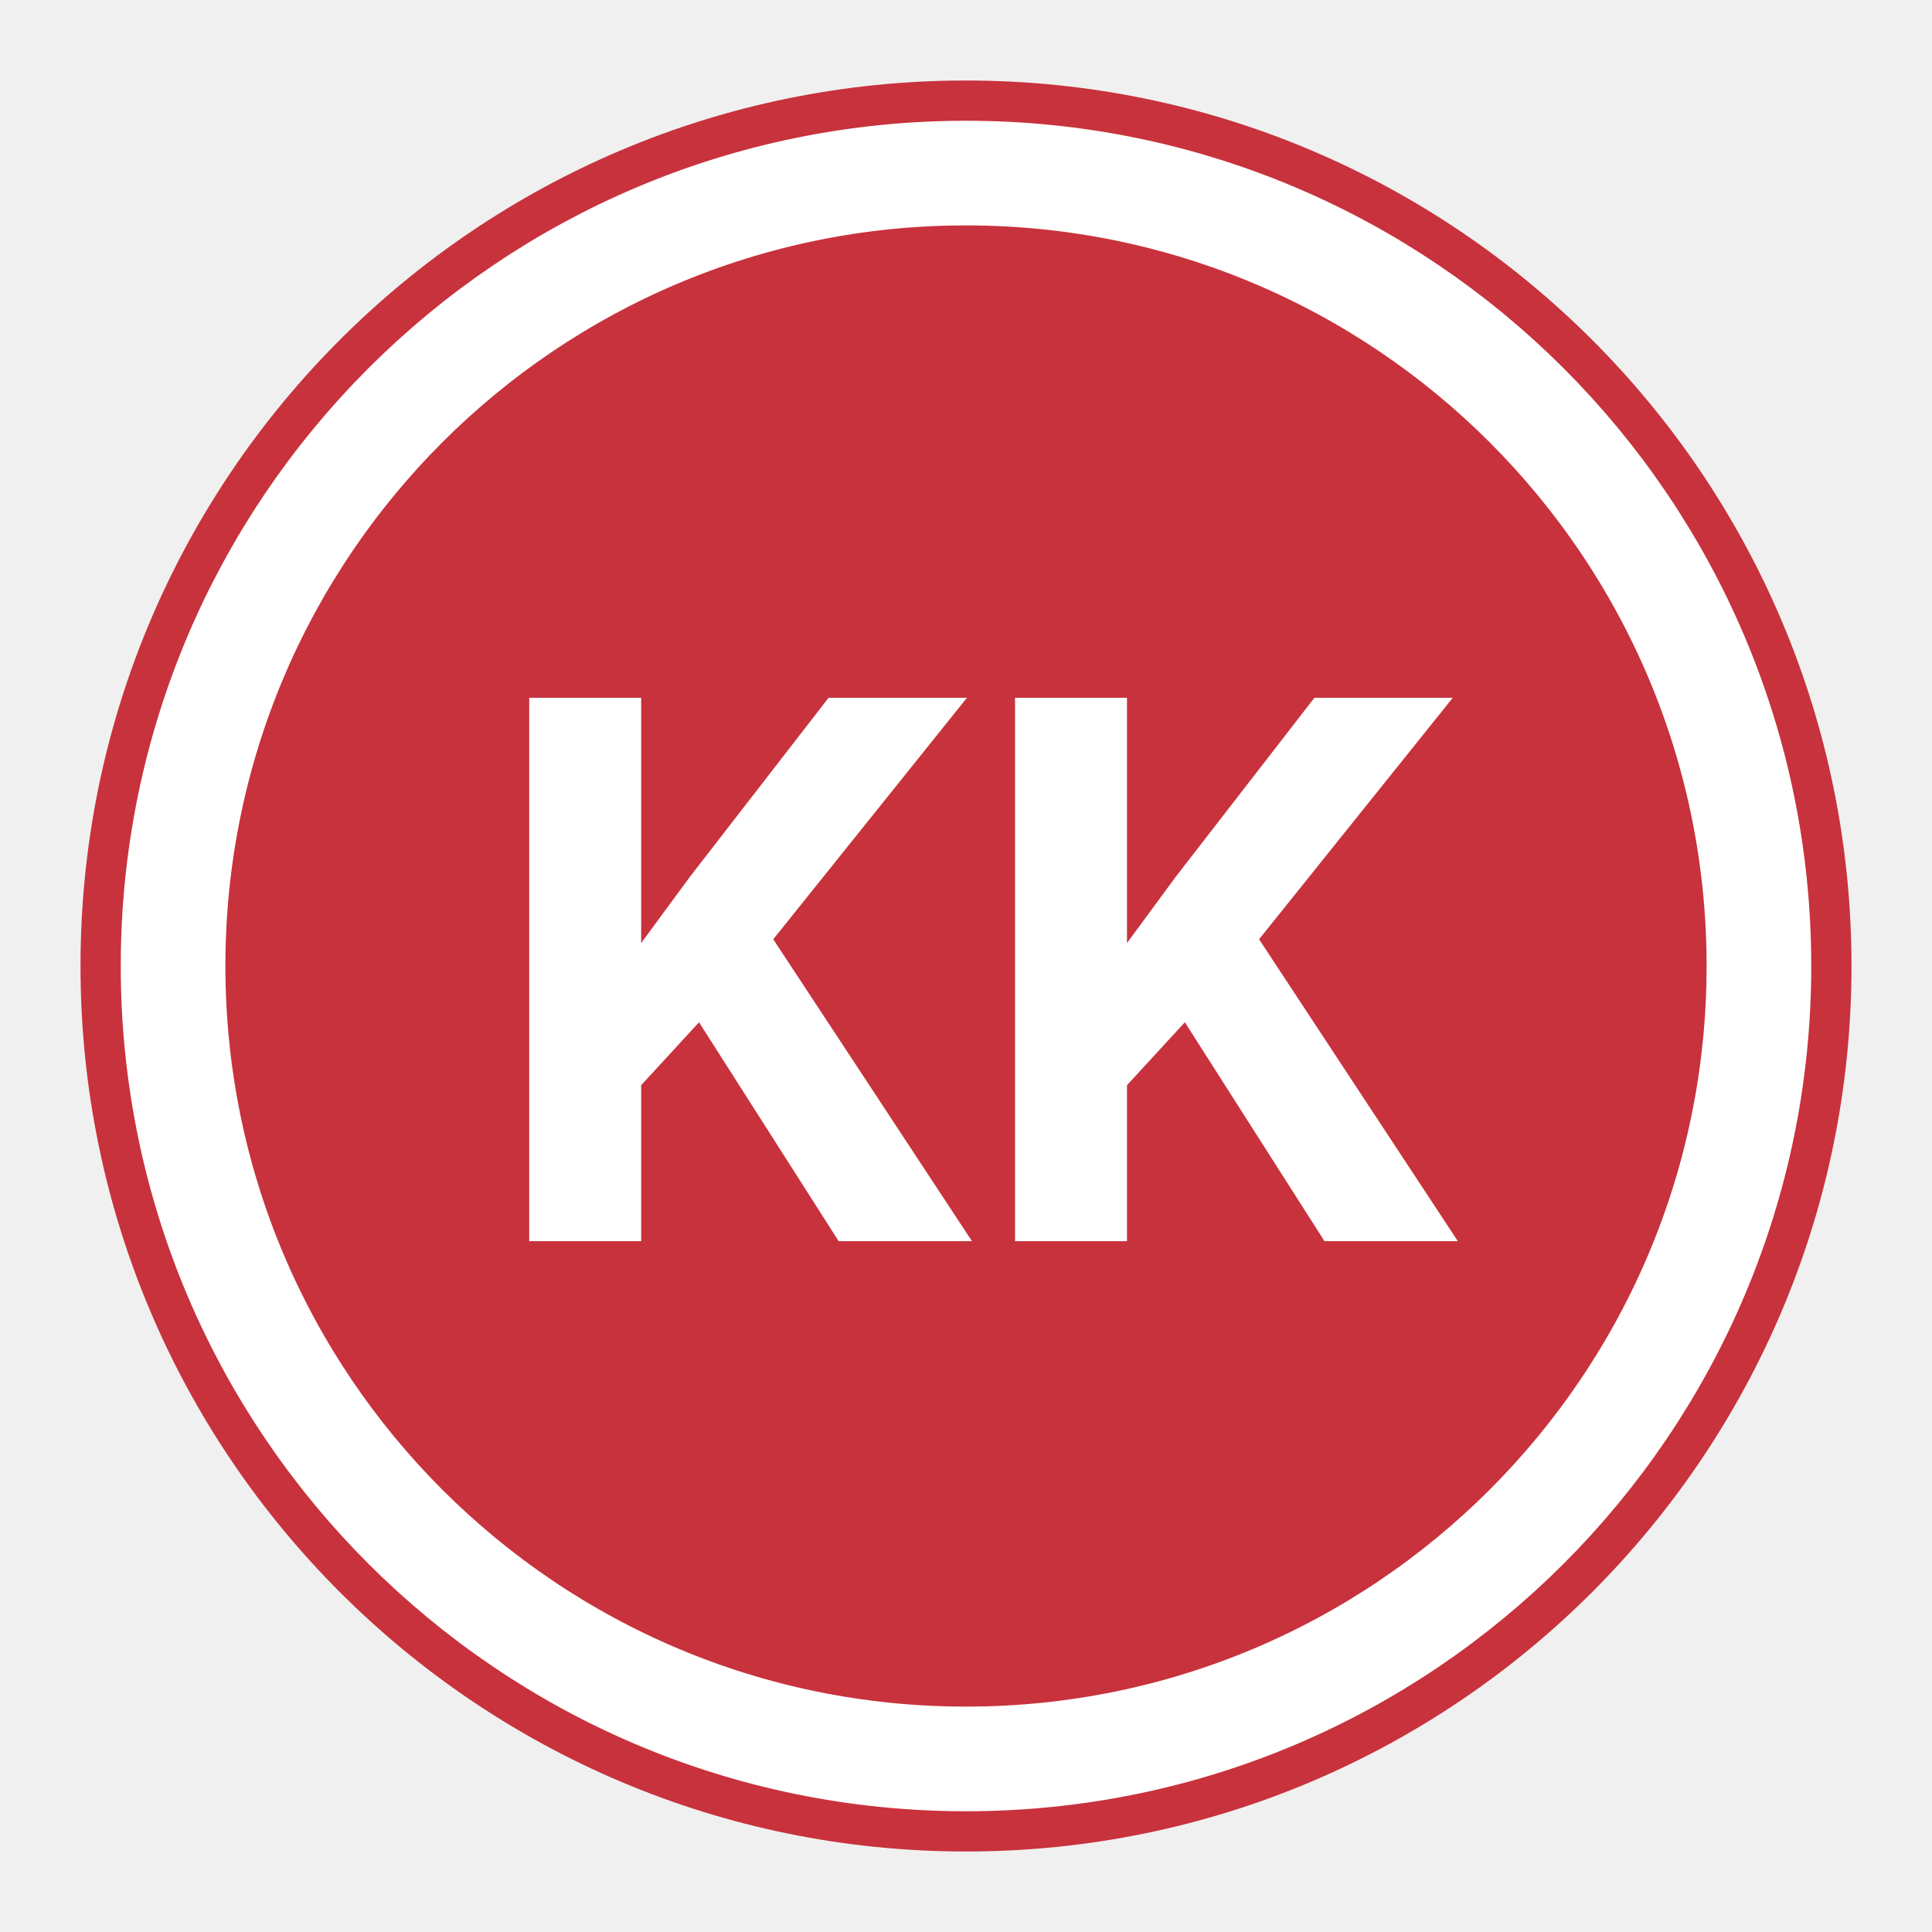
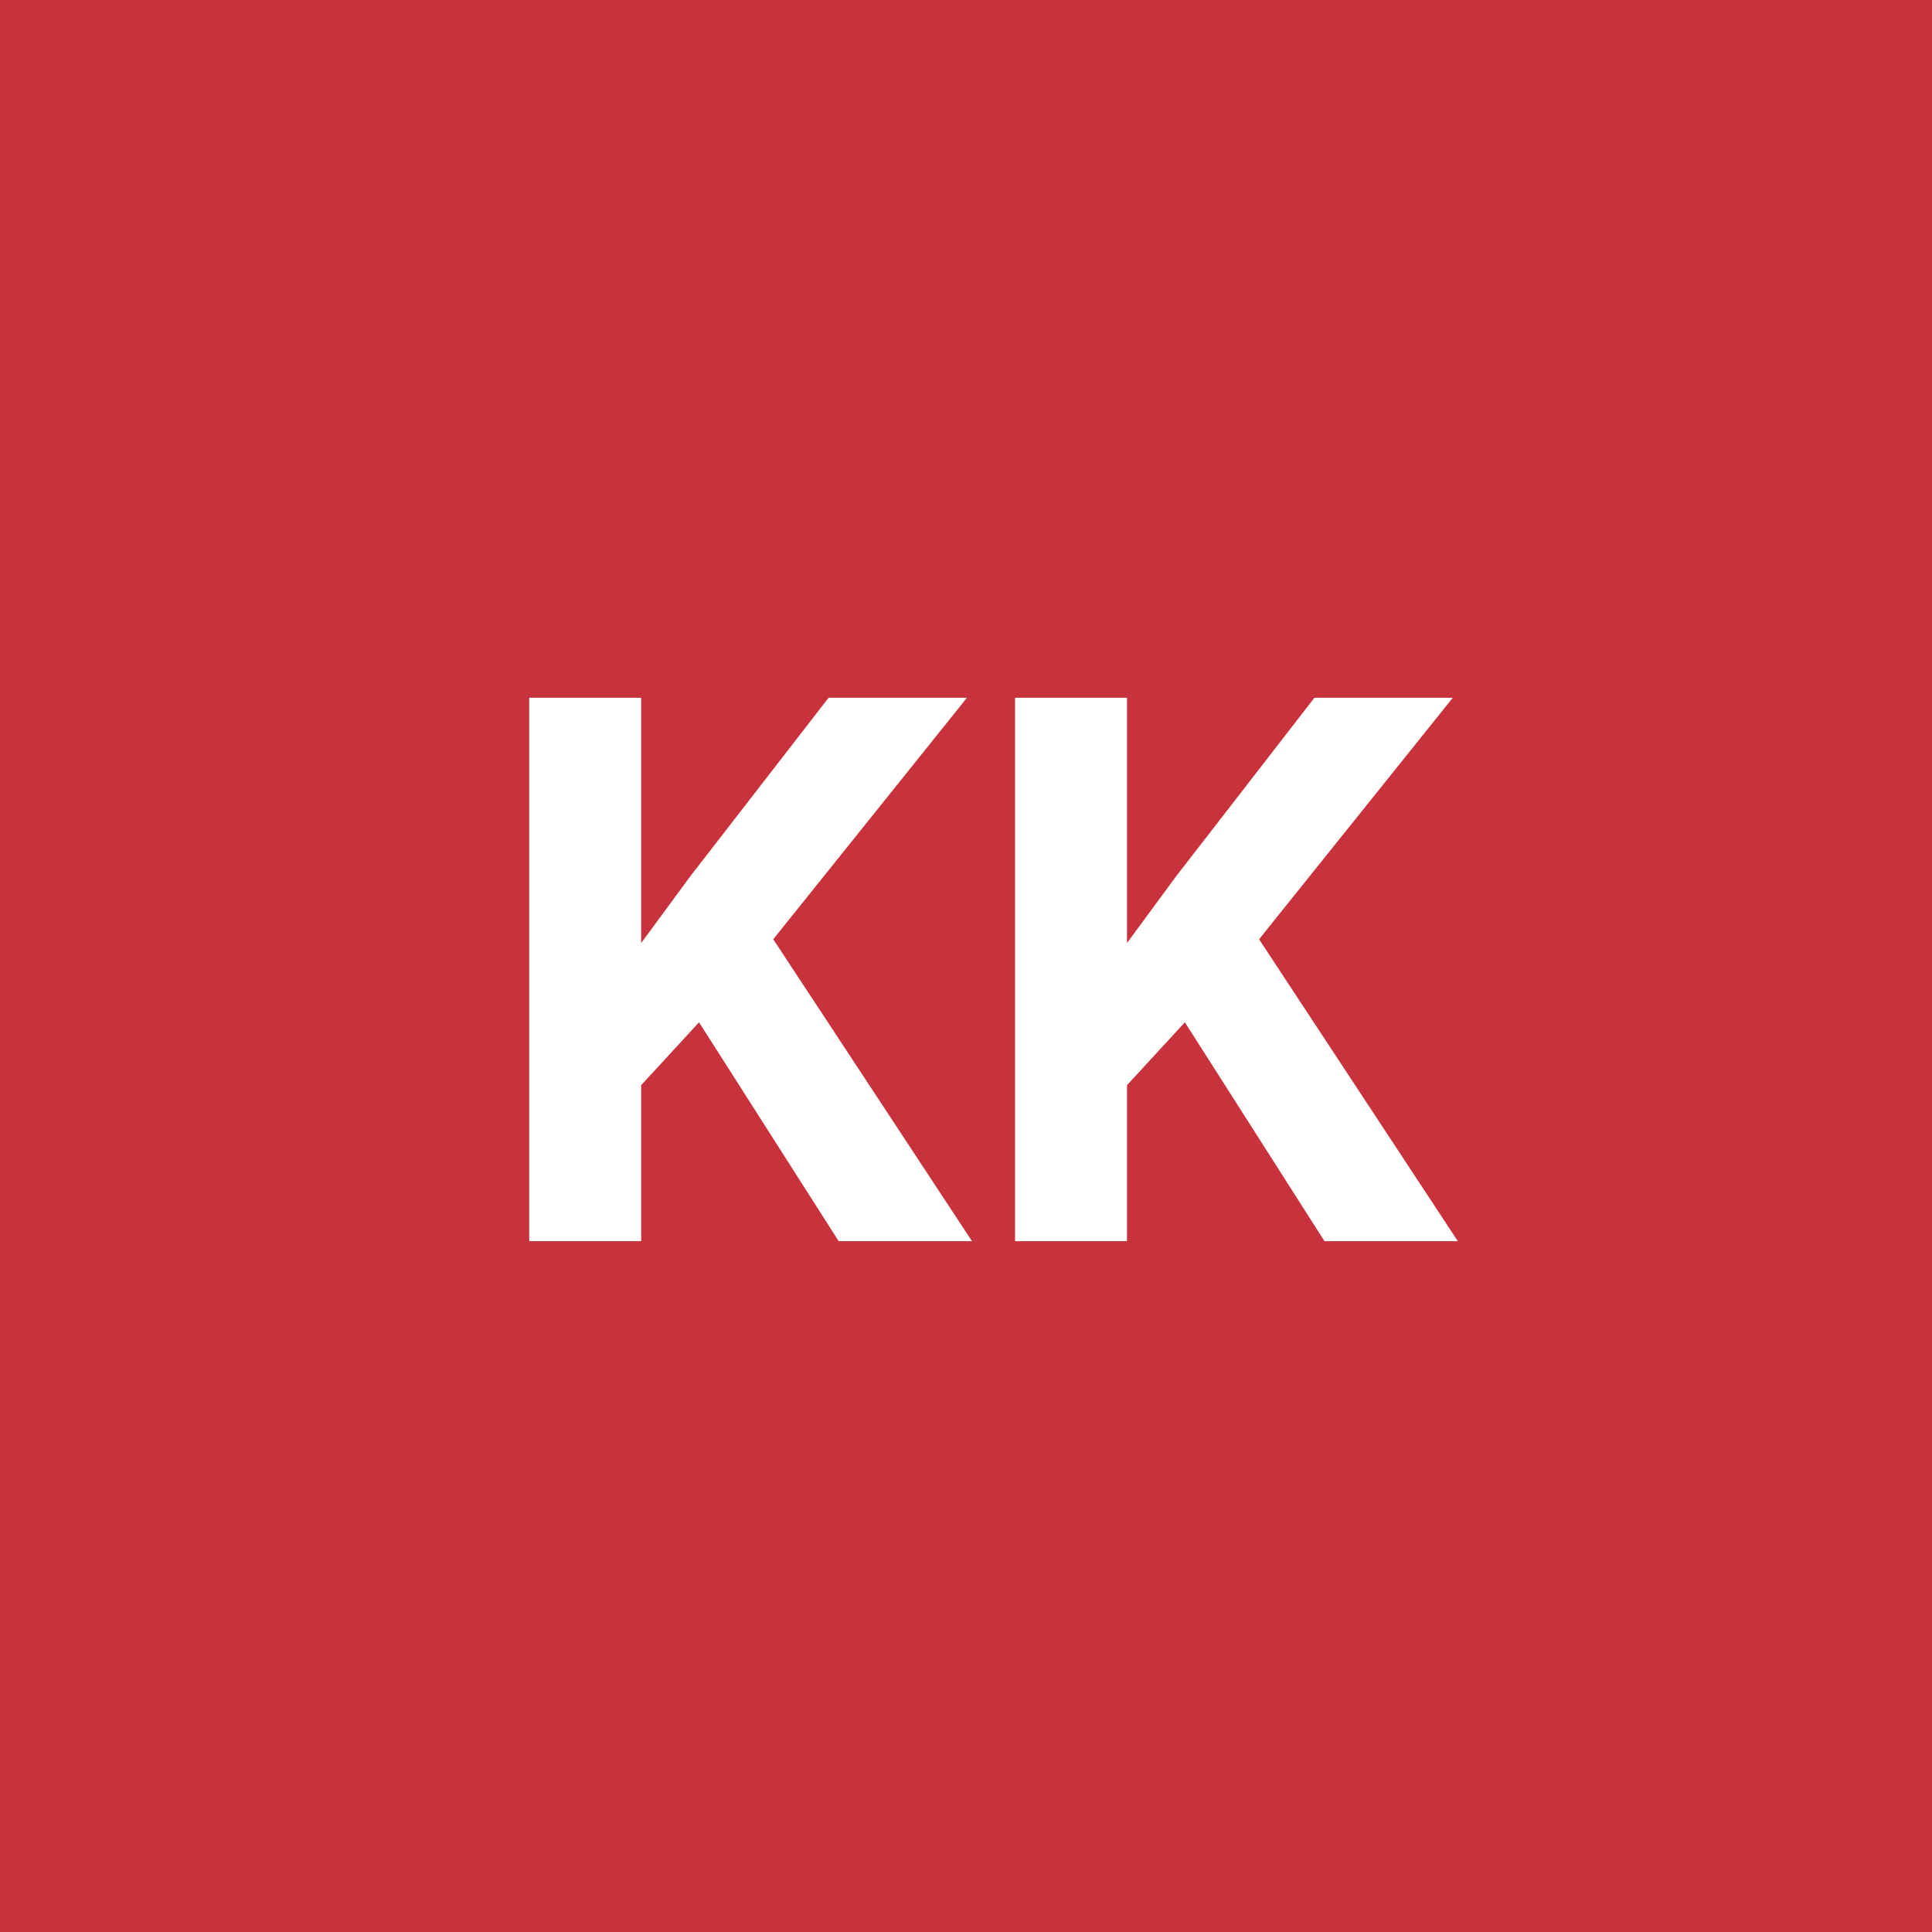
<svg xmlns="http://www.w3.org/2000/svg" viewBox="0 0 24 24" width="24" height="24">
-   <circle cx="12" cy="12" r="11" fill="#c8323c" />
-   <circle cx="12" cy="12" r="9.85" fill="none" stroke="#fff" stroke-width="1.3" />
+   <rect width="24" height="24" fill="#c8323c" />
  <text x="12" y="12" dy=".36em" text-anchor="middle" font-family="system-ui, -apple-system, Segoe UI, Roboto, Arial, sans-serif" font-size="9.5" font-weight="700" fill="#fff">KK</text>
</svg>
